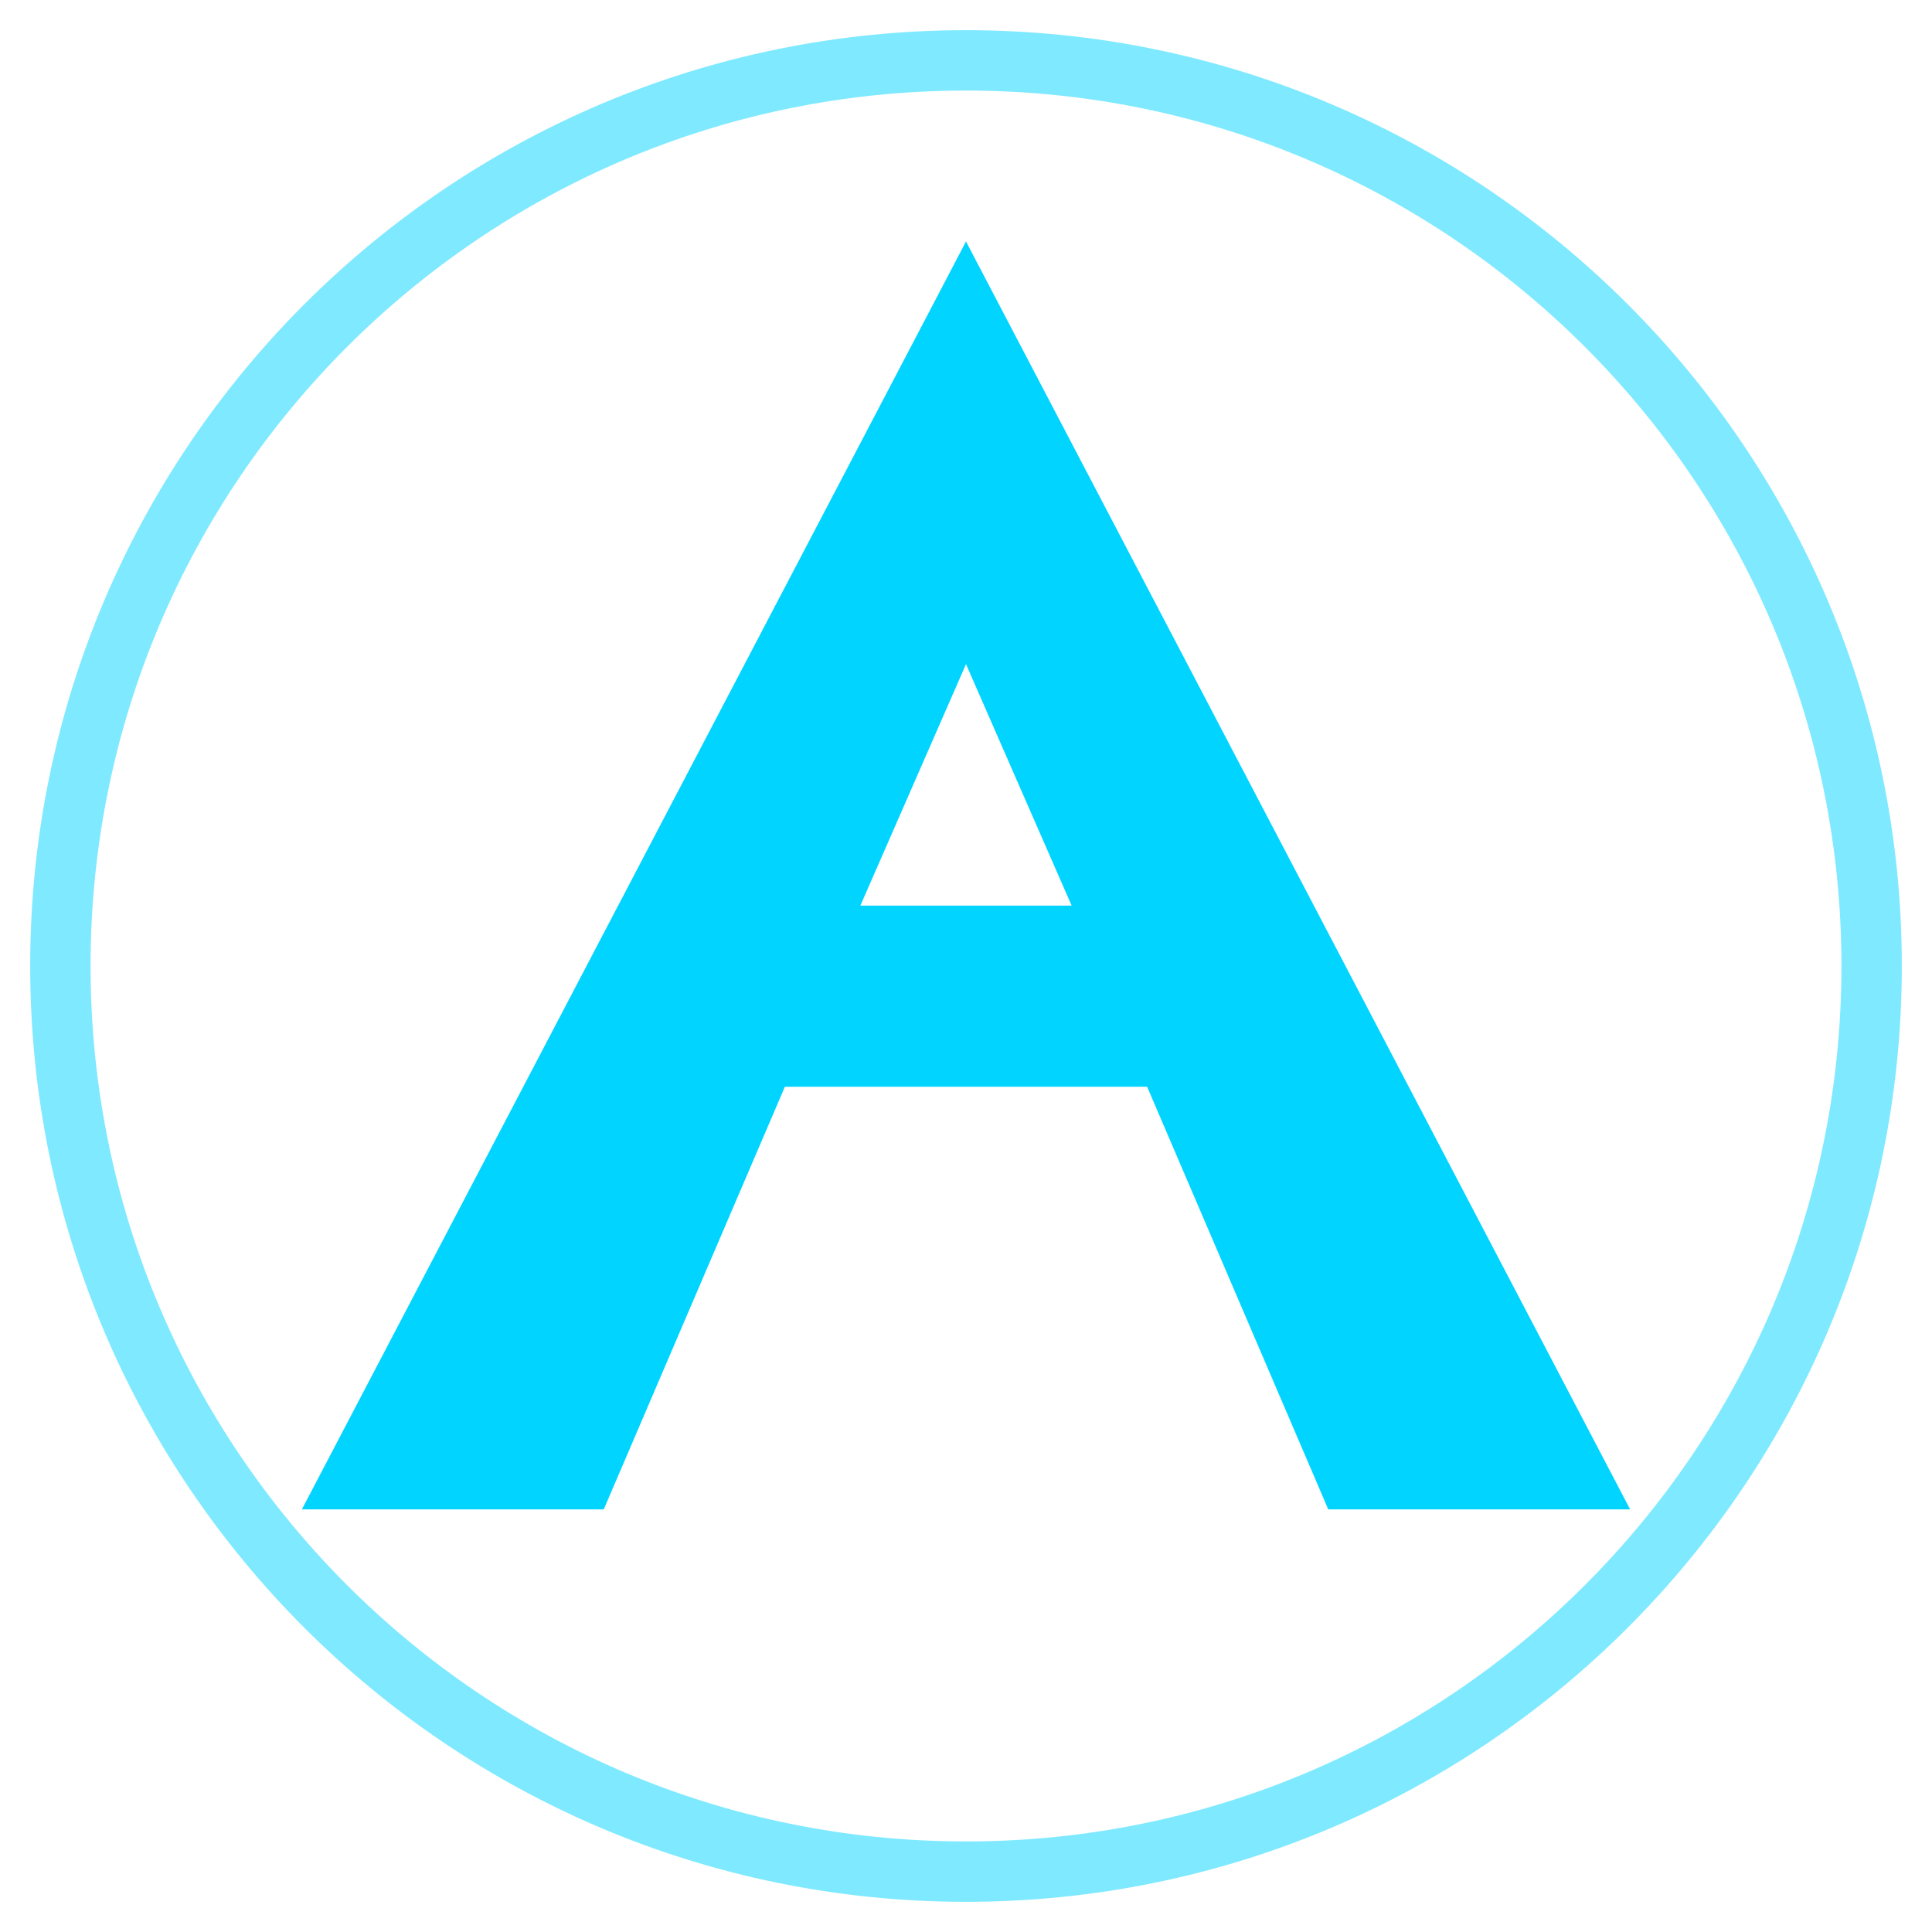
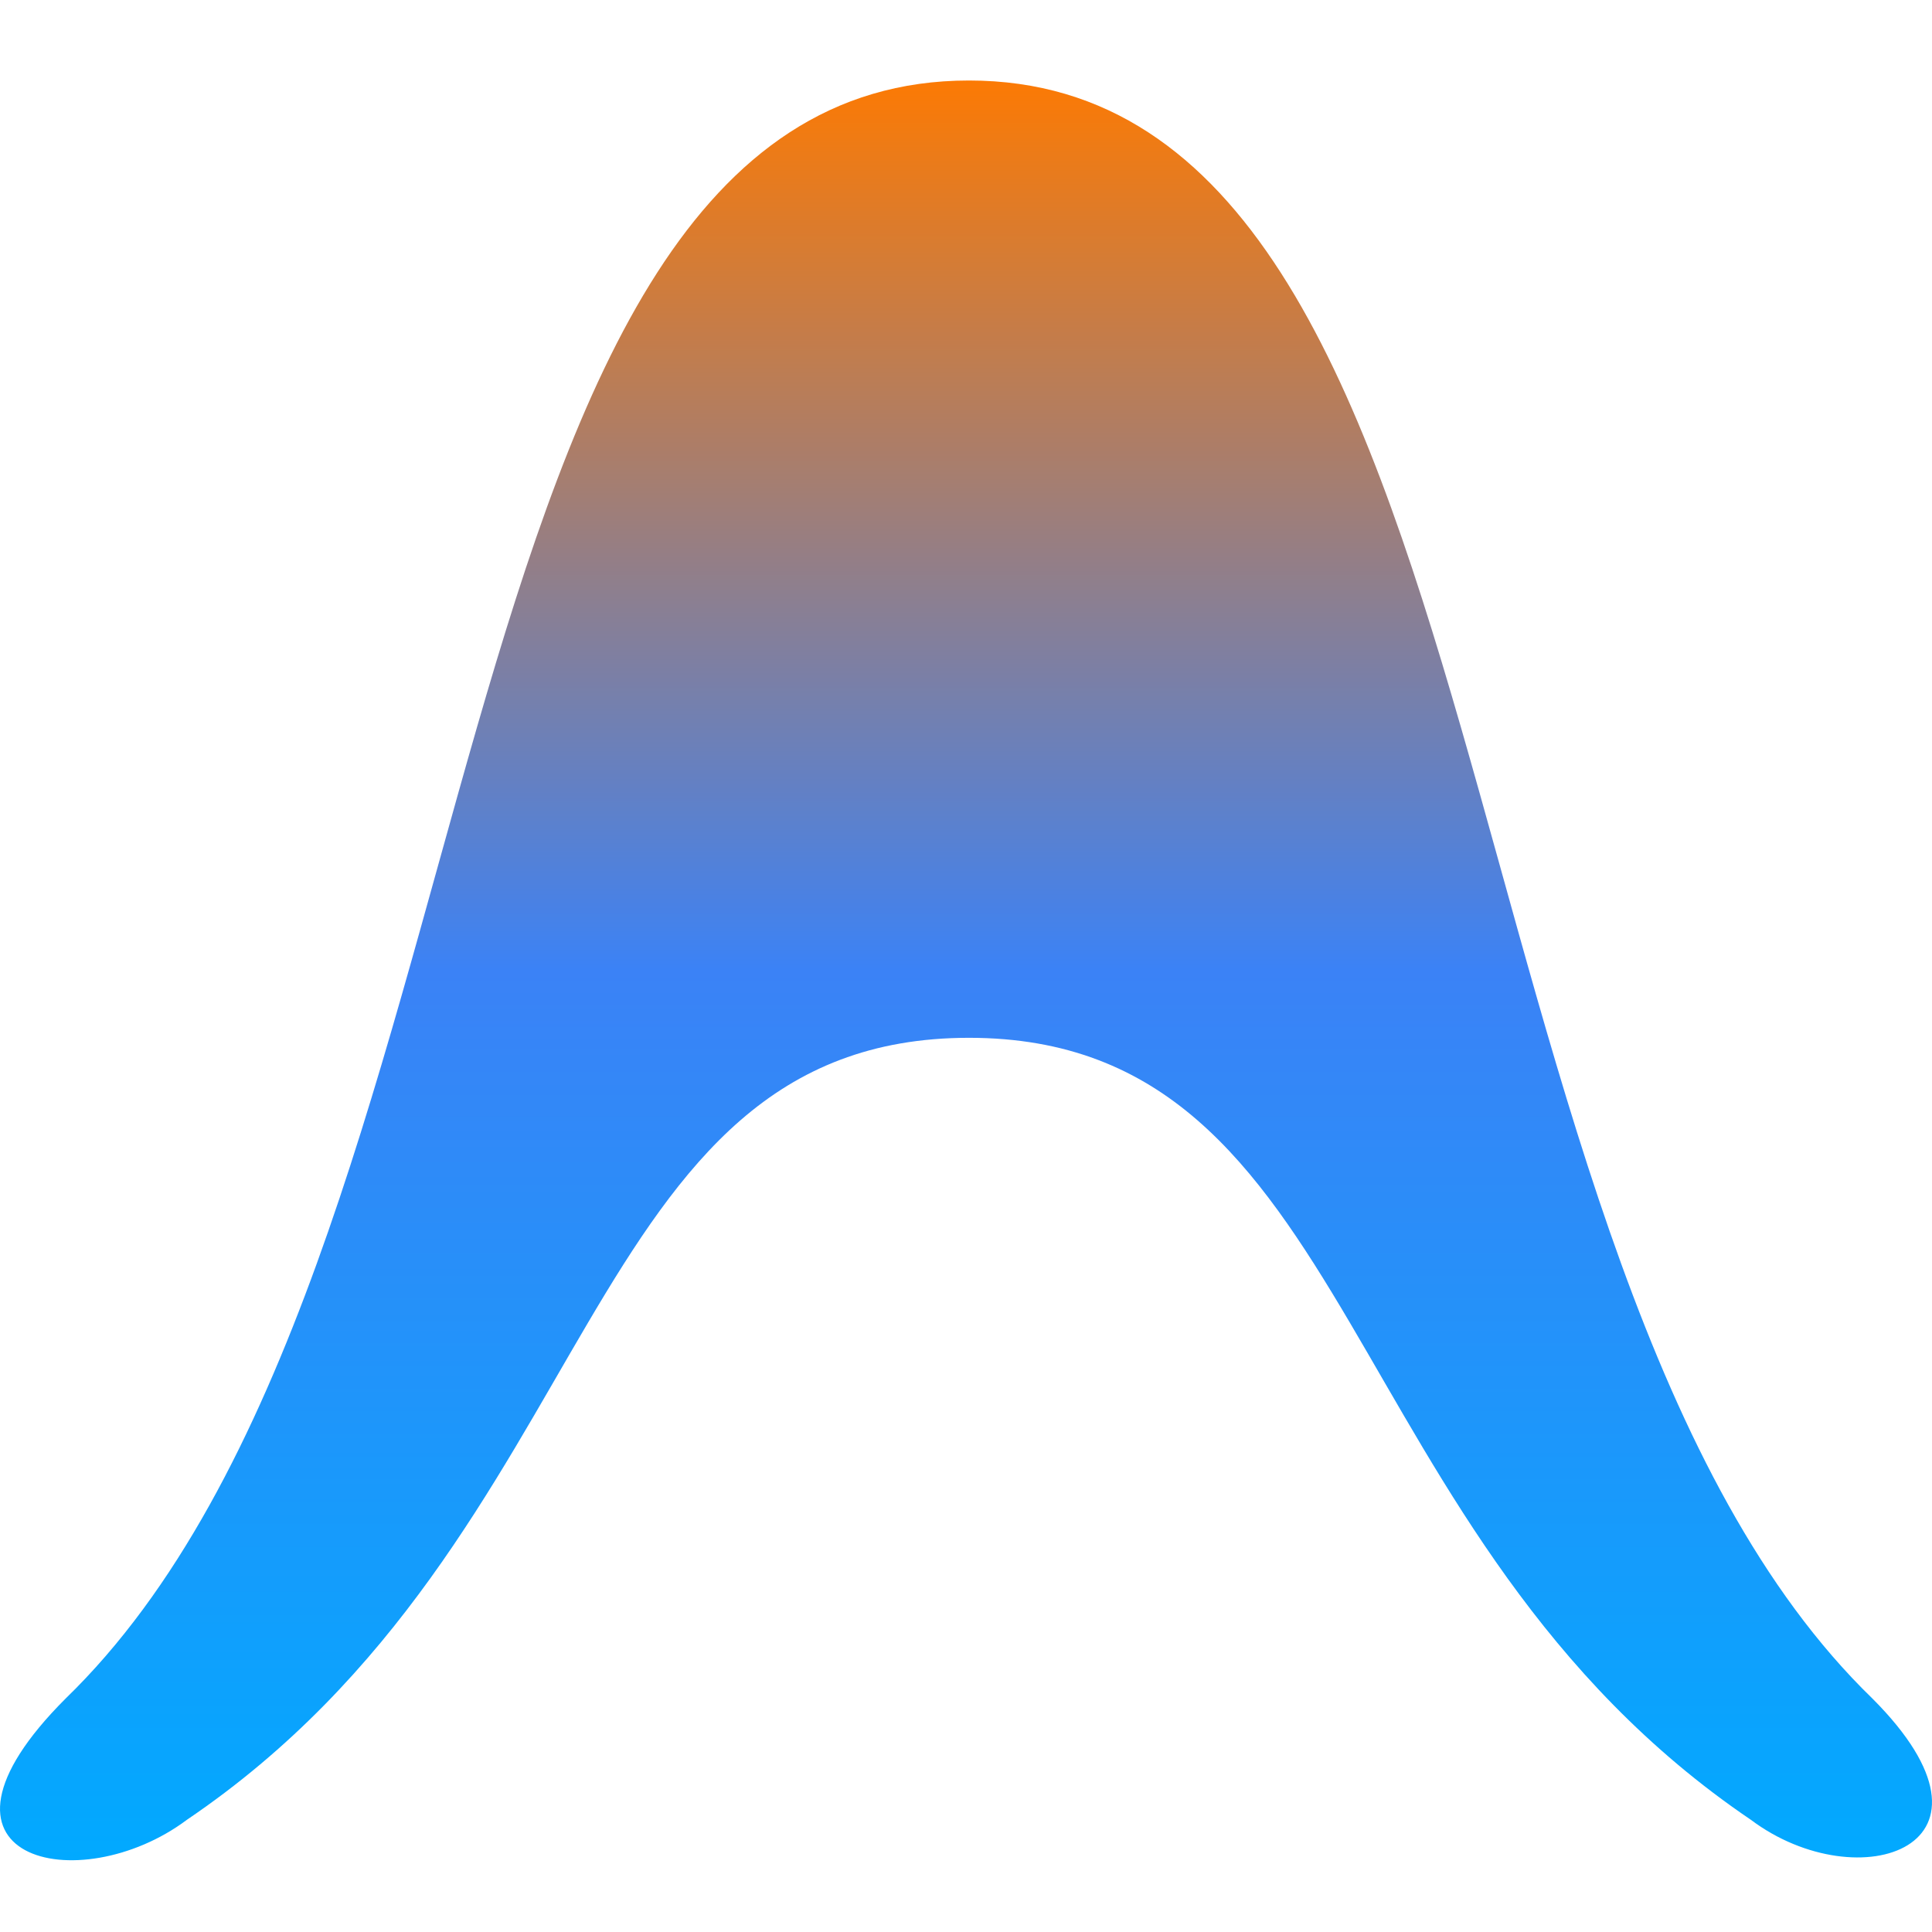
- <svg xmlns="http://www.w3.org/2000/svg" width="256" height="256" viewBox="0 0 256 256" fill="none">
+ <svg xmlns="http://www.w3.org/2000/svg" viewBox="0 0 24 24" width="24" height="24">
  <defs>
-     <linearGradient id="ag-g" x1="0" y1="0" x2="256" y2="256">
-       <stop offset="0%" stop-color="#00d4ff" />
-       <stop offset="100%" stop-color="#8b5cf6" />
+     <linearGradient id="antiGradient" x1="0%" y1="0%" x2="0%" y2="100%">
+       <stop offset="0%" stop-color="#ff7a00" />
+       <stop offset="50%" stop-color="#3b82f6" />
+       <stop offset="100%" stop-color="#00aaff" />
    </linearGradient>
  </defs>
-   <path d="M128 32 L40 200 H80 L104 144 H152 L176 200 H216 L128 32 Z M128 88 L142 120 H114 Z" fill="url(#ag-g)" />
-   <circle cx="128" cy="128" r="120" stroke="url(#ag-g)" stroke-width="8" opacity="0.5" />
+   <path d="M21.751 22.607c1.34 1.005 3.35.335 1.508-1.508C17.73 15.74 18.904 1 12.037 1 5.17 1 6.342 15.74.815 21.1c-2.01 2.009.167 2.511 1.507 1.506 5.192-3.517 4.857-9.714 9.715-9.714 4.857 0 4.522 6.197 9.714 9.715z" fill="url(#antiGradient)" />
</svg>
